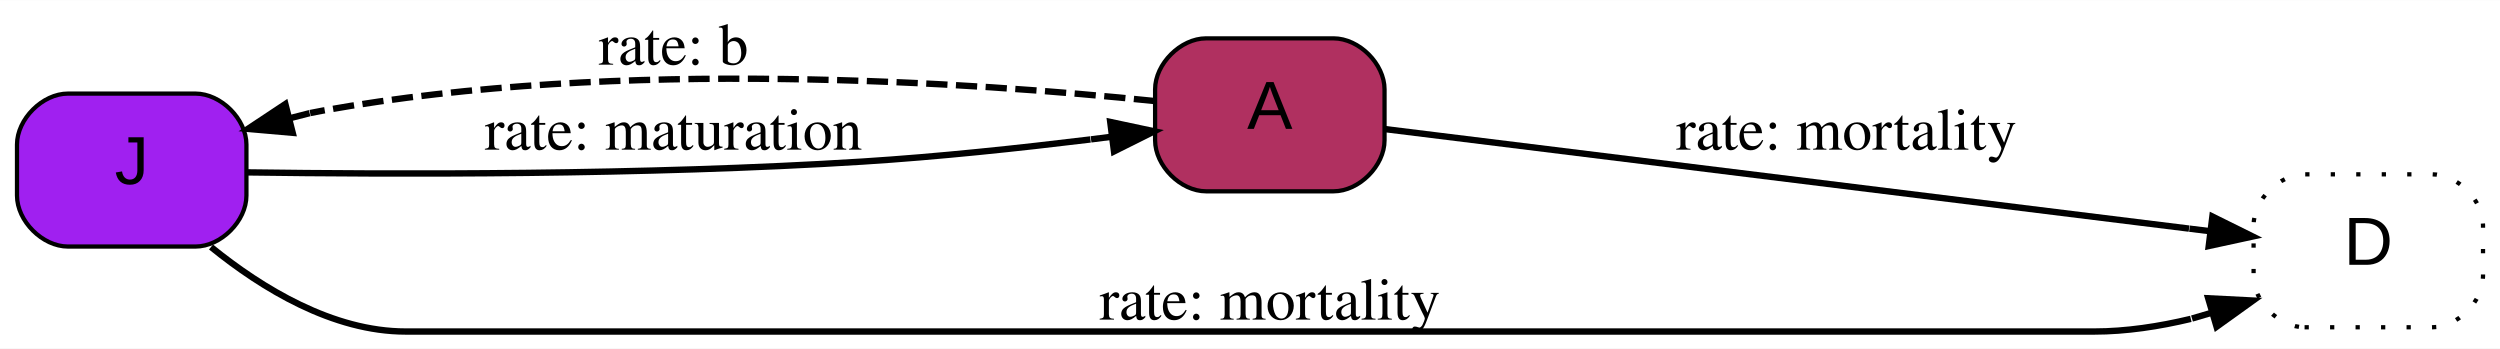
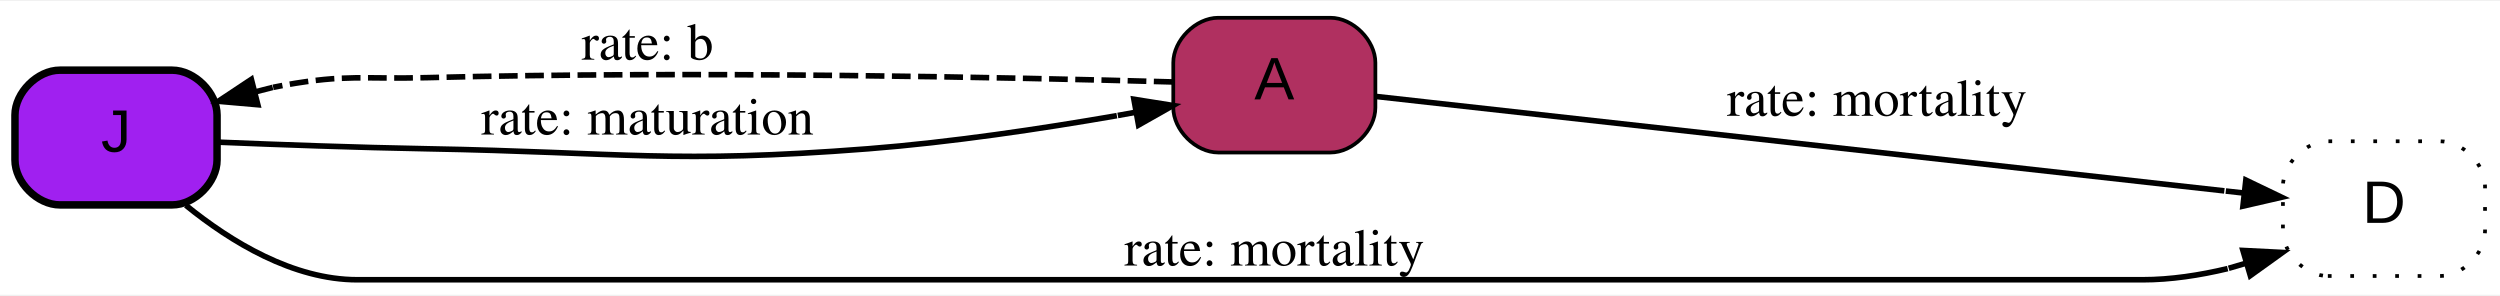
- <svg xmlns="http://www.w3.org/2000/svg" xmlns:xlink="http://www.w3.org/1999/xlink" width="588pt" height="82pt" viewBox="0.00 0.00 588.40 82.00">
-   <g id="graph0" class="graph" transform="scale(1 1) rotate(0) translate(4 78)">
-     <polygon fill="#ffffff" stroke="transparent" points="-4,4 -4,-78 584.404,-78 584.404,4 -4,4" />
+ <svg xmlns="http://www.w3.org/2000/svg" xmlns:xlink="http://www.w3.org/1999/xlink" width="668pt" height="79pt" viewBox="0.00 0.00 668.00 78.50">
+   <g id="graph0" class="graph" transform="scale(1 1) rotate(0) translate(4 74.5)">
+     <polygon fill="#ffffff" stroke="transparent" points="-4,4 -4,-74.5 664,-74.5 664,4 -4,4" />
    <g id="node1" class="node">
      <g id="a_node1">
        <a xlink:title="J (Juveniles):&#10; juvenile individuals">
-           <path fill="#a020f0" stroke="#000000" d="M12,-20C12,-20 42,-20 42,-20 48,-20 54,-26 54,-32 54,-32 54,-44 54,-44 54,-50 48,-56 42,-56 42,-56 12,-56 12,-56 6,-56 0,-50 0,-44 0,-44 0,-32 0,-32 0,-26 6,-20 12,-20" />
-           <text text-anchor="middle" x="27" y="-34.7" font-family="Arial" font-size="16.00" fill="#000000">J</text>
+           <path fill="#a020f0" stroke="#000000" stroke-width="2" d="M12,-20C12,-20 42,-20 42,-20 48,-20 54,-26 54,-32 54,-32 54,-44 54,-44 54,-50 48,-56 42,-56 42,-56 12,-56 12,-56 6,-56 0,-50 0,-44 0,-44 0,-32 0,-32 0,-26 6,-20 12,-20" />
+           <text text-anchor="middle" x="27" y="-34.2" font-family="Arial" font-size="16.00" fill="#000000">J</text>
        </a>
      </g>
    </g>
    <g id="node2" class="node">
      <g id="a_node2">
        <a xlink:title="A (Adults):&#10; adult individuals">
-           <path fill="#b03060" stroke="#000000" d="M279.864,-33C279.864,-33 309.864,-33 309.864,-33 315.864,-33 321.864,-39 321.864,-45 321.864,-45 321.864,-57 321.864,-57 321.864,-63 315.864,-69 309.864,-69 309.864,-69 279.864,-69 279.864,-69 273.864,-69 267.864,-63 267.864,-57 267.864,-57 267.864,-45 267.864,-45 267.864,-39 273.864,-33 279.864,-33" />
-           <text text-anchor="middle" x="294.864" y="-47.7" font-family="Arial" font-size="16.00" fill="#000000">A</text>
+           <path fill="#b03060" stroke="#000000" d="M321.5,-34C321.5,-34 351.5,-34 351.5,-34 357.5,-34 363.5,-40 363.5,-46 363.5,-46 363.5,-58 363.5,-58 363.5,-64 357.5,-70 351.5,-70 351.5,-70 321.5,-70 321.5,-70 315.5,-70 309.5,-64 309.5,-58 309.5,-58 309.5,-46 309.5,-46 309.5,-40 315.5,-34 321.5,-34" />
+           <text text-anchor="middle" x="336.5" y="-48.2" font-family="Arial" font-size="16.00" fill="#000000">A</text>
        </a>
      </g>
    </g>
    <g id="edge3" class="edge">
-       <path fill="none" stroke="#000000" stroke-width="1.5" d="M54.144,-37.457C88.07,-36.975 147.899,-36.778 199.018,-40 216.626,-41.11 235.971,-43.169 252.642,-45.208" />
-       <polygon fill="#000000" stroke="#000000" stroke-width="1.5" points="257.301,-49.331 267.663,-47.125 258.187,-42.387 257.301,-49.331" />
-       <polyline fill="none" stroke="#000000" stroke-width="1.5" points="257.744,-45.859 252.784,-45.226 " />
+       <path fill="none" stroke="#000000" stroke-width="1.5" d="M54.282,-36.766C70.472,-36.095 91.402,-35.336 110,-35 162.436,-34.053 175.714,-30.929 228,-35 250.049,-36.717 274.392,-40.368 294.423,-43.848" />
+       <polygon fill="#000000" stroke="#000000" stroke-width="1.5" points="298.975,-48.227 309.438,-46.562 300.22,-41.339 298.975,-48.227" />
+       <polyline fill="none" stroke="#000000" stroke-width="1.5" points="299.597,-44.783 294.677,-43.894 " />
      <g id="a_edge3-label">
        <a xlink:title="maturation [parameter]:&#10; maturation rate, i.e. speed at which juveniles become adults            &#10; 0.05">
-           <text text-anchor="middle" x="154.509" y="-42.8" font-family="Times" font-size="14.00" fill="#000000">rate: maturation</text>
+           <text text-anchor="middle" x="169" y="-38.8" font-family="Times" font-size="14.00" fill="#000000">rate: maturation</text>
        </a>
      </g>
    </g>
    <g id="node3" class="node">
      <g id="a_node3">
        <a xlink:title="D (Deceased):&#10; decesased individuals (individuals in this state are removed automatically)">
-           <path fill="#ffffff" stroke="#000000" stroke-dasharray="1,5" d="M538.404,-1C538.404,-1 568.404,-1 568.404,-1 574.404,-1 580.404,-7 580.404,-13 580.404,-13 580.404,-25 580.404,-25 580.404,-31 574.404,-37 568.404,-37 568.404,-37 538.404,-37 538.404,-37 532.404,-37 526.404,-31 526.404,-25 526.404,-25 526.404,-13 526.404,-13 526.404,-7 532.404,-1 538.404,-1" />
-           <text text-anchor="middle" x="553.404" y="-15.7" font-family="Arial" font-size="16.00" fill="#000000">D</text>
+           <path fill="#ffffff" stroke="#000000" stroke-dasharray="1,5" d="M618,-1C618,-1 648,-1 648,-1 654,-1 660,-7 660,-13 660,-13 660,-25 660,-25 660,-31 654,-37 648,-37 648,-37 618,-37 618,-37 612,-37 606,-31 606,-25 606,-25 606,-13 606,-13 606,-7 612,-1 618,-1" />
+           <text text-anchor="middle" x="633" y="-15.2" font-family="Arial" font-size="16.00" fill="#000000">D</text>
        </a>
      </g>
    </g>
    <g id="edge4" class="edge">
-       <path fill="none" stroke="#000000" stroke-width="1.5" d="M45.664,-19.89C57.732,-10.103 74.344,0 91.5,0 91.5,0 91.5,0 488.904,0 496.39,0 504.173,-1.192 511.634,-2.979" />
-       <polygon fill="#000000" stroke="#000000" stroke-width="1.5" points="515.717,-7.828 526.299,-7.292 517.692,-1.113 515.717,-7.828" />
-       <polyline fill="none" stroke="#000000" stroke-width="1.5" points="516.705,-4.47 511.908,-3.06 " />
+       <path fill="none" stroke="#000000" stroke-width="1.5" d="M45.664,-19.89C57.732,-10.103 74.344,0 91.5,0 91.5,0 91.5,0 568.5,0 575.986,0 583.768,-1.192 591.229,-2.979" />
+       <polygon fill="#000000" stroke="#000000" stroke-width="1.5" points="595.313,-7.828 605.894,-7.292 597.288,-1.113 595.313,-7.828" />
+       <polyline fill="none" stroke="#000000" stroke-width="1.5" points="596.301,-4.47 591.504,-3.06 " />
      <g id="a_edge4-label">
        <a xlink:title="mortality [parameter]:&#10; mortality rate, assumed density-dependent                               &#10; mu * total_herd / K">
-           <text text-anchor="middle" x="294.864" y="-2.8" font-family="Times" font-size="14.00" fill="#000000">rate: mortality</text>
+           <text text-anchor="middle" x="336.5" y="-3.8" font-family="Times" font-size="14.00" fill="#000000">rate: mortality</text>
        </a>
      </g>
    </g>
    <g id="edge2" class="edge">
-       <path fill="none" stroke="#000000" stroke-width="1.5" stroke-dasharray="5,2" d="M267.836,-54.241C225.634,-58.603 141.699,-64.475 72,-52 71.003,-51.822 69.998,-51.628 68.987,-51.42" />
+       <path fill="none" stroke="#000000" stroke-width="1.5" stroke-dasharray="5,2" d="M309.3,-52.857C266.769,-54.057 181.939,-55.892 110,-54 93.094,-53.555 88.648,-54.98 72,-52 71.003,-51.822 69.998,-51.628 68.987,-51.42" />
      <polygon fill="#000000" stroke="#000000" stroke-width="1.5" points="64.891,-46.767 54.337,-47.692 63.164,-53.55 64.891,-46.767" />
      <polyline fill="none" stroke="#000000" stroke-width="1.5" points="64.028,-50.158 68.873,-51.392 " />
      <g id="a_edge2-label">
        <a xlink:title="b [parameter]:&#10; birth rate                                                              &#10; 2 * mu">
-           <text text-anchor="middle" x="154.509" y="-62.8" font-family="Times" font-size="14.00" fill="#000000">rate: b</text>
+           <text text-anchor="middle" x="169" y="-58.8" font-family="Times" font-size="14.00" fill="#000000">rate: b</text>
        </a>
      </g>
    </g>
    <g id="edge1" class="edge">
-       <path fill="none" stroke="#000000" stroke-width="1.5" d="M322.044,-47.636C367.14,-42.054 457.747,-30.84 511.212,-24.222" />
-       <polygon fill="#000000" stroke="#000000" stroke-width="1.5" points="516.707,-27.069 526.201,-22.367 515.847,-20.122 516.707,-27.069" />
-       <polyline fill="none" stroke="#000000" stroke-width="1.5" points="516.277,-23.595 511.315,-24.21 " />
+       <path fill="none" stroke="#000000" stroke-width="1.5" d="M363.598,-48.984C415.303,-43.229 528.393,-30.643 590.341,-23.748" />
+       <polygon fill="#000000" stroke="#000000" stroke-width="1.5" points="596.091,-26.63 605.643,-22.045 595.317,-19.672 596.091,-26.63" />
+       <polyline fill="none" stroke="#000000" stroke-width="1.5" points="595.704,-23.151 590.735,-23.704 " />
      <g id="a_edge1-label">
        <a xlink:title="mortality [parameter]:&#10; mortality rate, assumed density-dependent                               &#10; mu * total_herd / K">
-           <text text-anchor="middle" x="430.558" y="-42.8" font-family="Times" font-size="14.00" fill="#000000">rate: mortality</text>
+           <text text-anchor="middle" x="497.5" y="-43.8" font-family="Times" font-size="14.00" fill="#000000">rate: mortality</text>
        </a>
      </g>
    </g>
  </g>
</svg>
